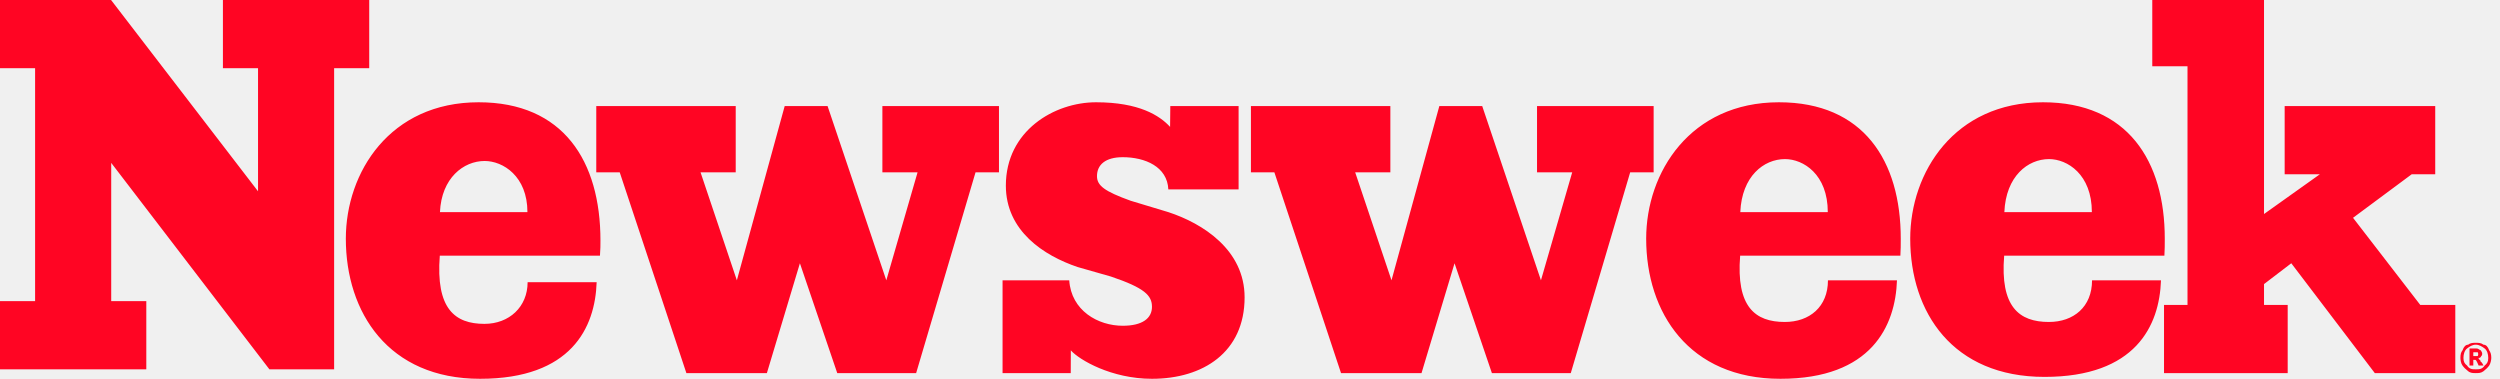
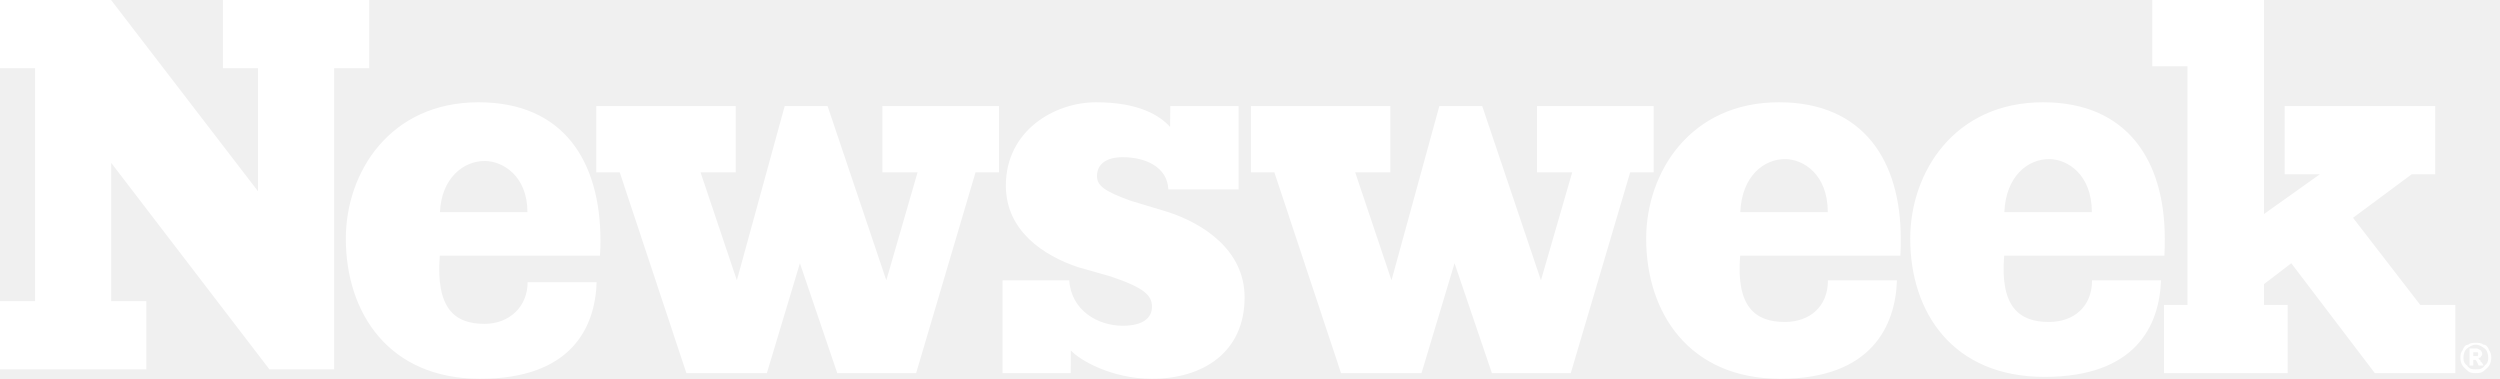
<svg xmlns="http://www.w3.org/2000/svg" height="20px" width="132px" version="1.1" viewBox="0 0 132 20">
  <g id="Page-1" fill-rule="evenodd" fill="none">
-     <g id="Desktop-Standard-Article-Copy" transform="translate(-151 -5737)" fill="#FF0523">
+     <g id="Desktop-Standard-Article-Copy" transform="translate(-151 -5737)" fill="#FFF">
      <g id="Article" transform="translate(148 298)">
        <path id="Logo-Copy" d="m26.23 5450.2h4.618c0-1.9-1.293-2.7-2.259-2.7-1.114 0-2.281 0.9-2.359 2.7zm68.658 0h4.619c0-2-1.293-2.8-2.26-2.8-1.114 0-2.28 0.9-2.359 2.8zm13.942 0h4.62c0-2-1.3-2.8-2.26-2.8-1.12 0-2.28 0.9-2.36 2.8zm24.99 7.6c0.02 0 0.03-0.1 0.03-0.1s-0.01-0.1-0.03-0.1h-0.13-0.1v0.2h0.09 0.14zm0.02 0.1c0.04 0 0.06 0.1 0.08 0.1s0.04 0 0.06 0.1c0.01 0 0.05 0 0.15 0.2h-0.26c-0.08-0.2-0.14-0.3-0.17-0.3h-0.08-0.03v0.3h-0.2v-0.9h0.37c0.11 0 0.18 0.1 0.23 0.1 0.05 0.1 0.07 0.1 0.07 0.2 0 0-0.02 0.1-0.05 0.1-0.04 0.1-0.09 0.1-0.17 0.1zm0.35 0.4c0.13-0.1 0.19-0.2 0.19-0.4s-0.06-0.4-0.19-0.5-0.29-0.2-0.47-0.2-0.33 0.1-0.46 0.2-0.19 0.3-0.19 0.5 0.06 0.3 0.19 0.4c0.13 0.2 0.28 0.2 0.46 0.2s0.34 0 0.47-0.2zm0.35-0.4c0 0.1-0.04 0.3-0.11 0.4s-0.17 0.2-0.3 0.3-0.26 0.1-0.41 0.1c-0.14 0-0.28 0-0.4-0.1-0.13-0.1-0.23-0.2-0.3-0.3-0.08-0.1-0.11-0.3-0.11-0.4 0-0.2 0.03-0.3 0.11-0.4 0.07-0.2 0.17-0.3 0.3-0.3 0.12-0.1 0.26-0.1 0.4-0.1 0.15 0 0.28 0 0.41 0.1 0.13 0 0.23 0.1 0.3 0.3 0.07 0.1 0.11 0.2 0.11 0.4zm-1.9 0.8h-4.25l-4.41-5.8-1.44 1.1v1.1h1.25v3.6h-6.53v-3.6h1.24v-12.6h-1.86v-3.5h5.9v11.3l2.95-2.1h-1.86v-3.6h7.95v3.6h-1.24l-3.1 2.3 3.55 4.6h1.85v3.6zm-15.34-7.1c0 0.3 0 0.6-0.02 0.9h-8.46c-0.22 2.7 0.79 3.5 2.36 3.5 1.31 0 2.28-0.8 2.28-2.2h3.64c-0.08 2.4-1.34 5.1-6.15 5.1-4.84 0-7.09-3.4-7.09-7.3 0-3.5 2.33-7.2 7.01-7.2 4.47 0 6.43 3.1 6.43 7.2zm-13.94 0c0 0.3 0 0.6-0.02 0.9h-8.46c-0.218 2.7 0.792 3.5 2.357 3.5 1.308 0 2.279-0.8 2.279-2.2h3.644c-0.08 2.4-1.34 5.2-6.154 5.2-4.838 0-7.088-3.5-7.088-7.4 0-3.5 2.328-7.2 7.01-7.2 4.472 0 6.432 3.1 6.432 7.2zm-13.048-3.5h-1.239l-3.136 10.6h-4.165l-1.972-5.8-1.744 5.8h-4.25l-3.519-10.6h-1.238v-3.5h7.362v3.5h-1.857l1.917 5.7 2.526-9.2h2.264l3.101 9.2 1.65-5.7h-1.857v-3.5h6.157v3.5zm-29.391 0.2c0 0.5 0.393 0.8 1.779 1.3l1.988 0.6c1.831 0.6 4.027 2 4.027 4.5 0 2.9-2.196 4.3-4.891 4.3-2.144 0-3.839-1-4.284-1.5l-0.005 1.2h-3.6v-4.9h3.521c0.105 1.6 1.518 2.4 2.825 2.4 1.047 0 1.543-0.4 1.543-1s-0.392-1-2.171-1.6l-1.752-0.5c-1.778-0.6-3.792-1.9-3.792-4.3 0-2.9 2.563-4.4 4.76-4.4 2.275 0 3.362 0.7 3.912 1.3l0.011-1.1h3.606v4.4h-3.71c-0.053-1.2-1.23-1.7-2.407-1.7-0.915 0-1.36 0.4-1.36 1zm-5.175-0.2h-1.238l-3.136 10.6h-4.165l-1.972-5.8-1.744 5.8h-4.25l-3.519-10.6h-1.239v-3.5h7.363v3.5h-1.857l1.917 5.7 2.526-9.2h2.264l3.101 9.2 1.65-5.7h-1.857v-3.5h6.156v3.5zm-21.042 3.6c0 0.2 0 0.5-0.026 0.8h-8.457c-0.218 2.8 0.793 3.6 2.358 3.6 1.308 0 2.279-0.9 2.279-2.2h3.645c-0.078 2.4-1.342 5.1-6.155 5.1-4.838 0-7.088-3.5-7.088-7.4 0-3.5 2.328-7.2 7.009-7.2 4.473 0 6.435 3.1 6.435 7.3zm-12.209-9.1h-1.853v15.9h-3.418l-8.352-10.9v7.3h1.853v3.6h-7.725v-3.6h1.853v-12.3h-1.853v-3.6h5.864l7.76 10.1v-6.5h-1.854v-3.6h7.725v3.6z" />
      </g>
    </g>
  </g>
</svg>
